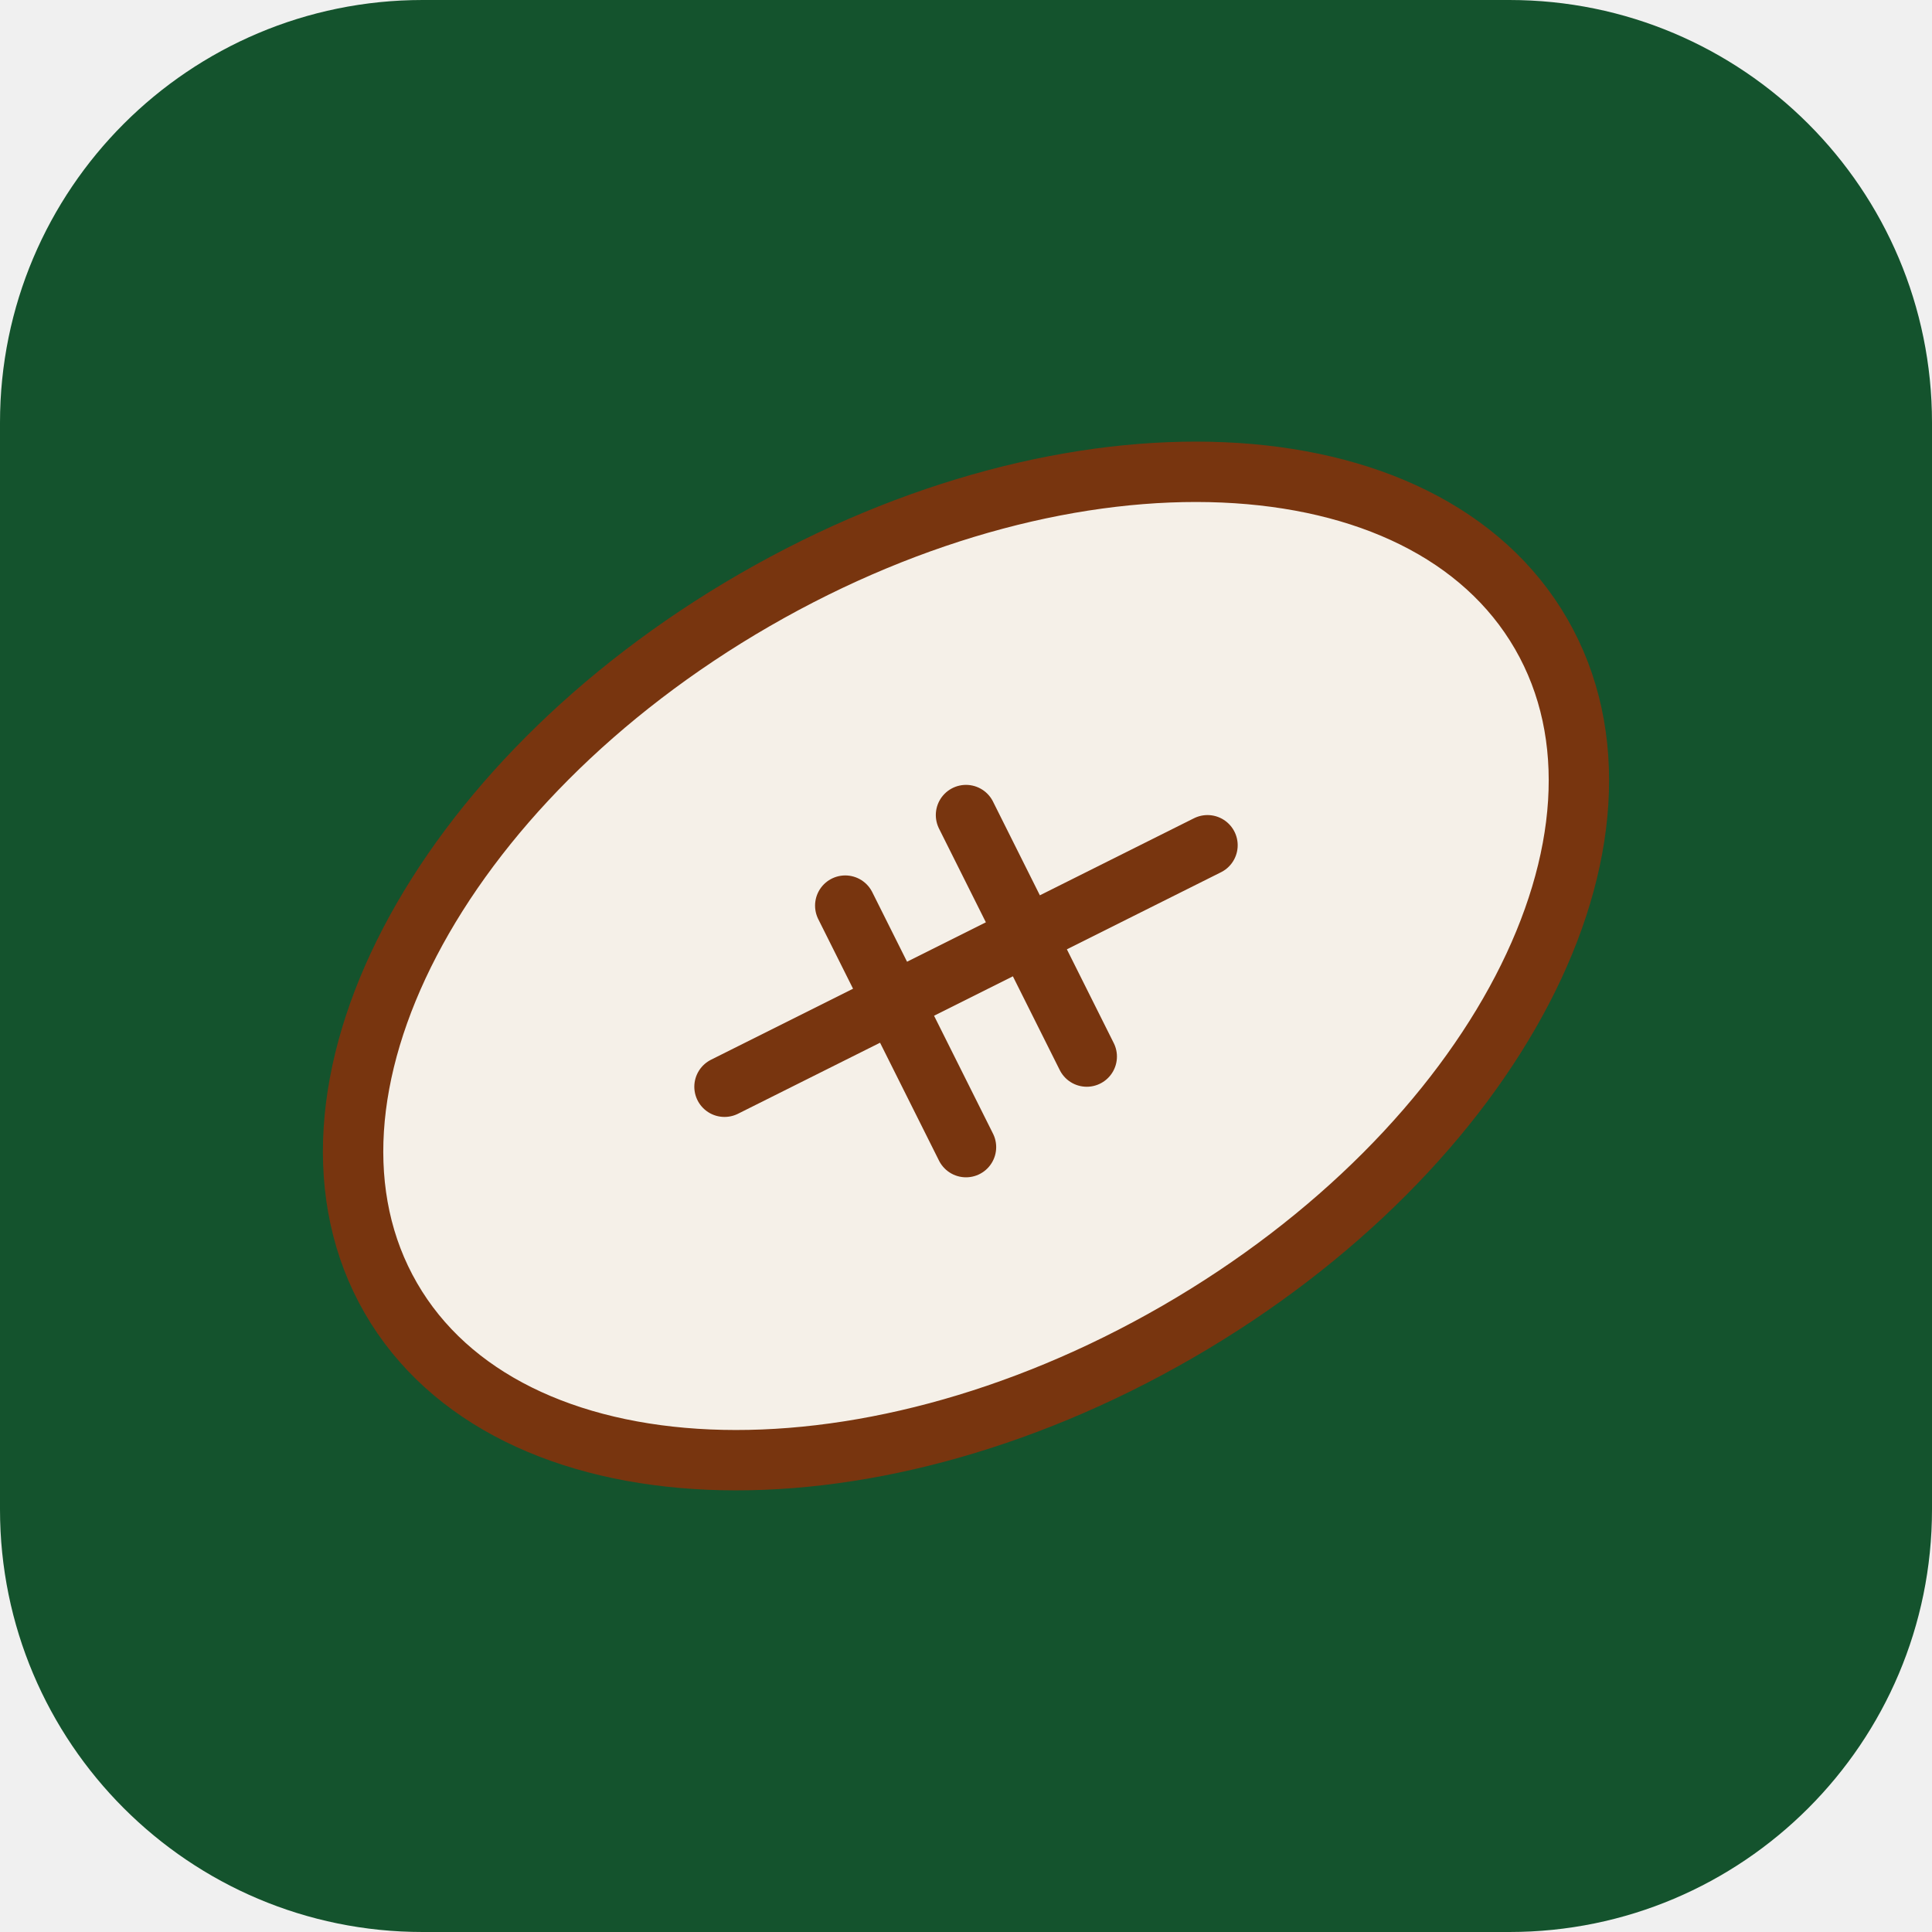
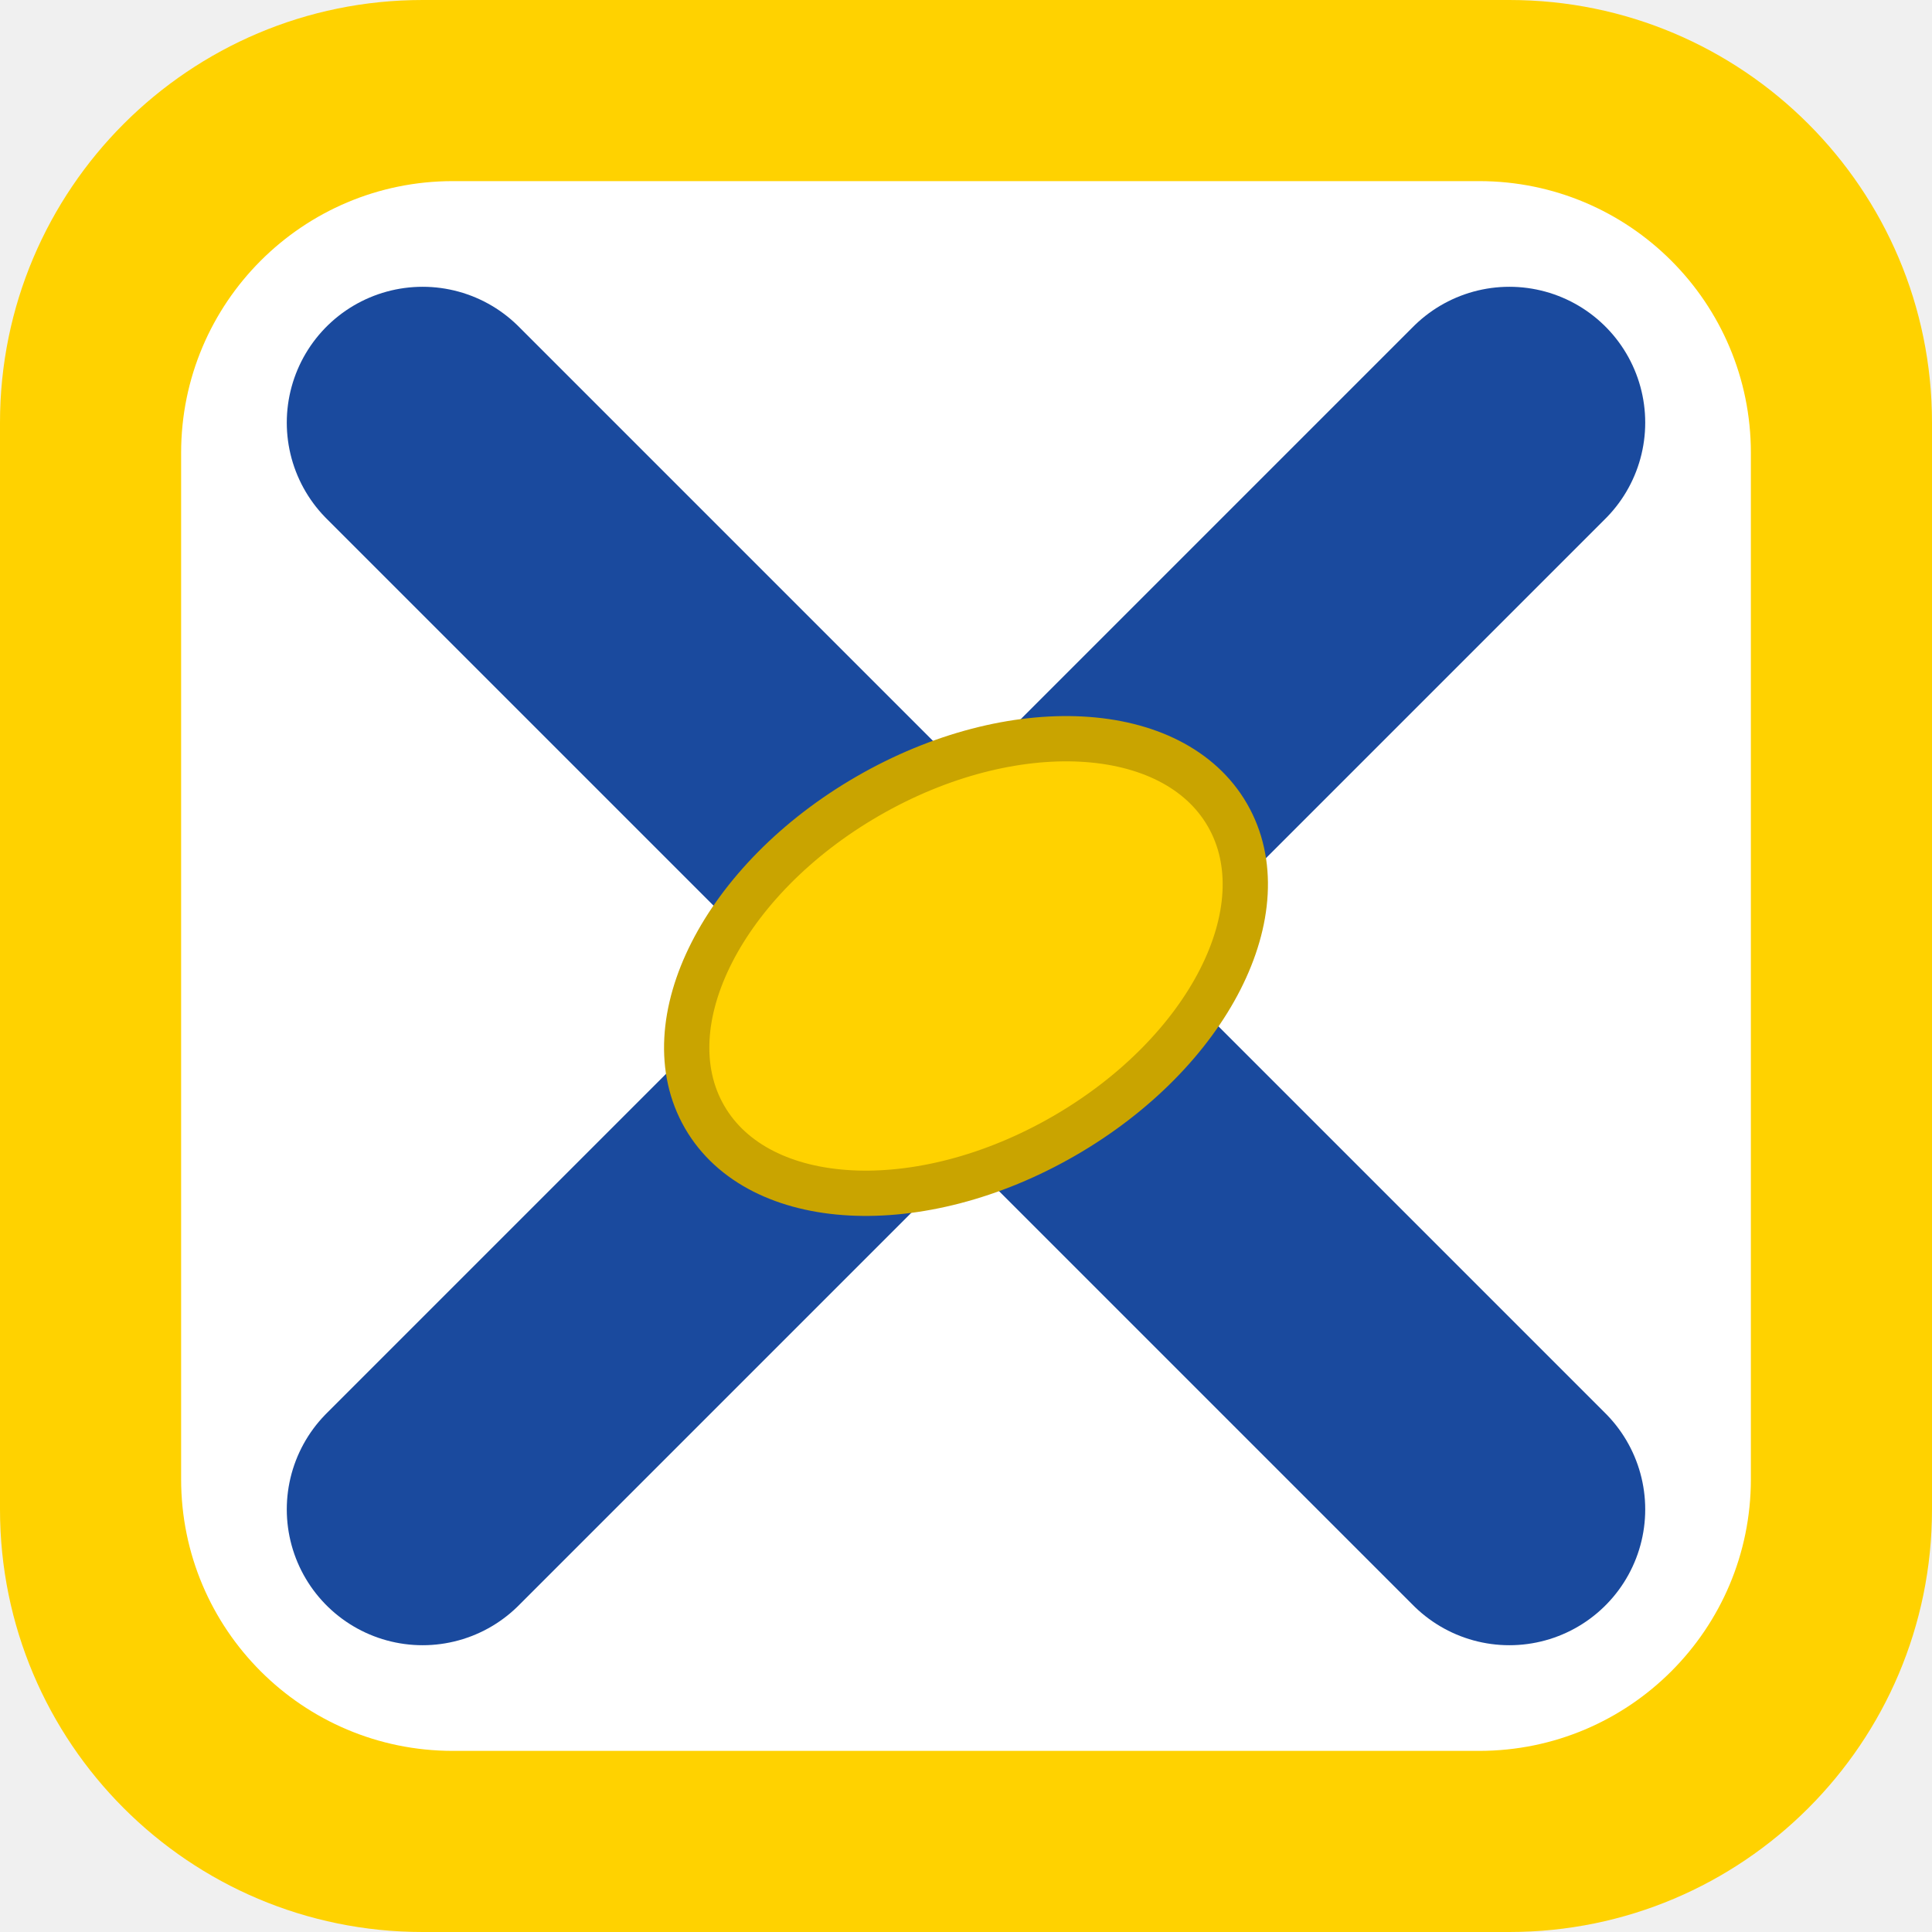
<svg xmlns="http://www.w3.org/2000/svg" viewBox="0 0 64 64">
-   <rect width="64" height="64" rx="14" fill="#14532d" />
-   <ellipse cx="32" cy="32" rx="22" ry="14" transform="rotate(-30 32 32)" fill="#f5f0e8" stroke="#78350f" stroke-width="2" />
-   <path d="M24 36 L40 28 M28 30 L32 38 M32 27 L36 35" stroke="#78350f" stroke-width="2" stroke-linecap="round" fill="none" />
+   <rect width="64" height="64" rx="14" fill="#ffd200" />
+   <rect x="6" y="6" width="52" height="52" rx="9" fill="#ffffff" />
+   <g stroke="#1a4a9e" stroke-width="9" stroke-linecap="round">
+     <line x1="14" y1="14" x2="50" y2="50" />
+     <line x1="50" y1="14" x2="14" y2="50" />
+   </g>
+   <ellipse cx="32" cy="32" rx="10" ry="6.5" transform="rotate(-30 32 32)" fill="#ffd200" stroke="#c9a400" stroke-width="1.5" />
</svg>
